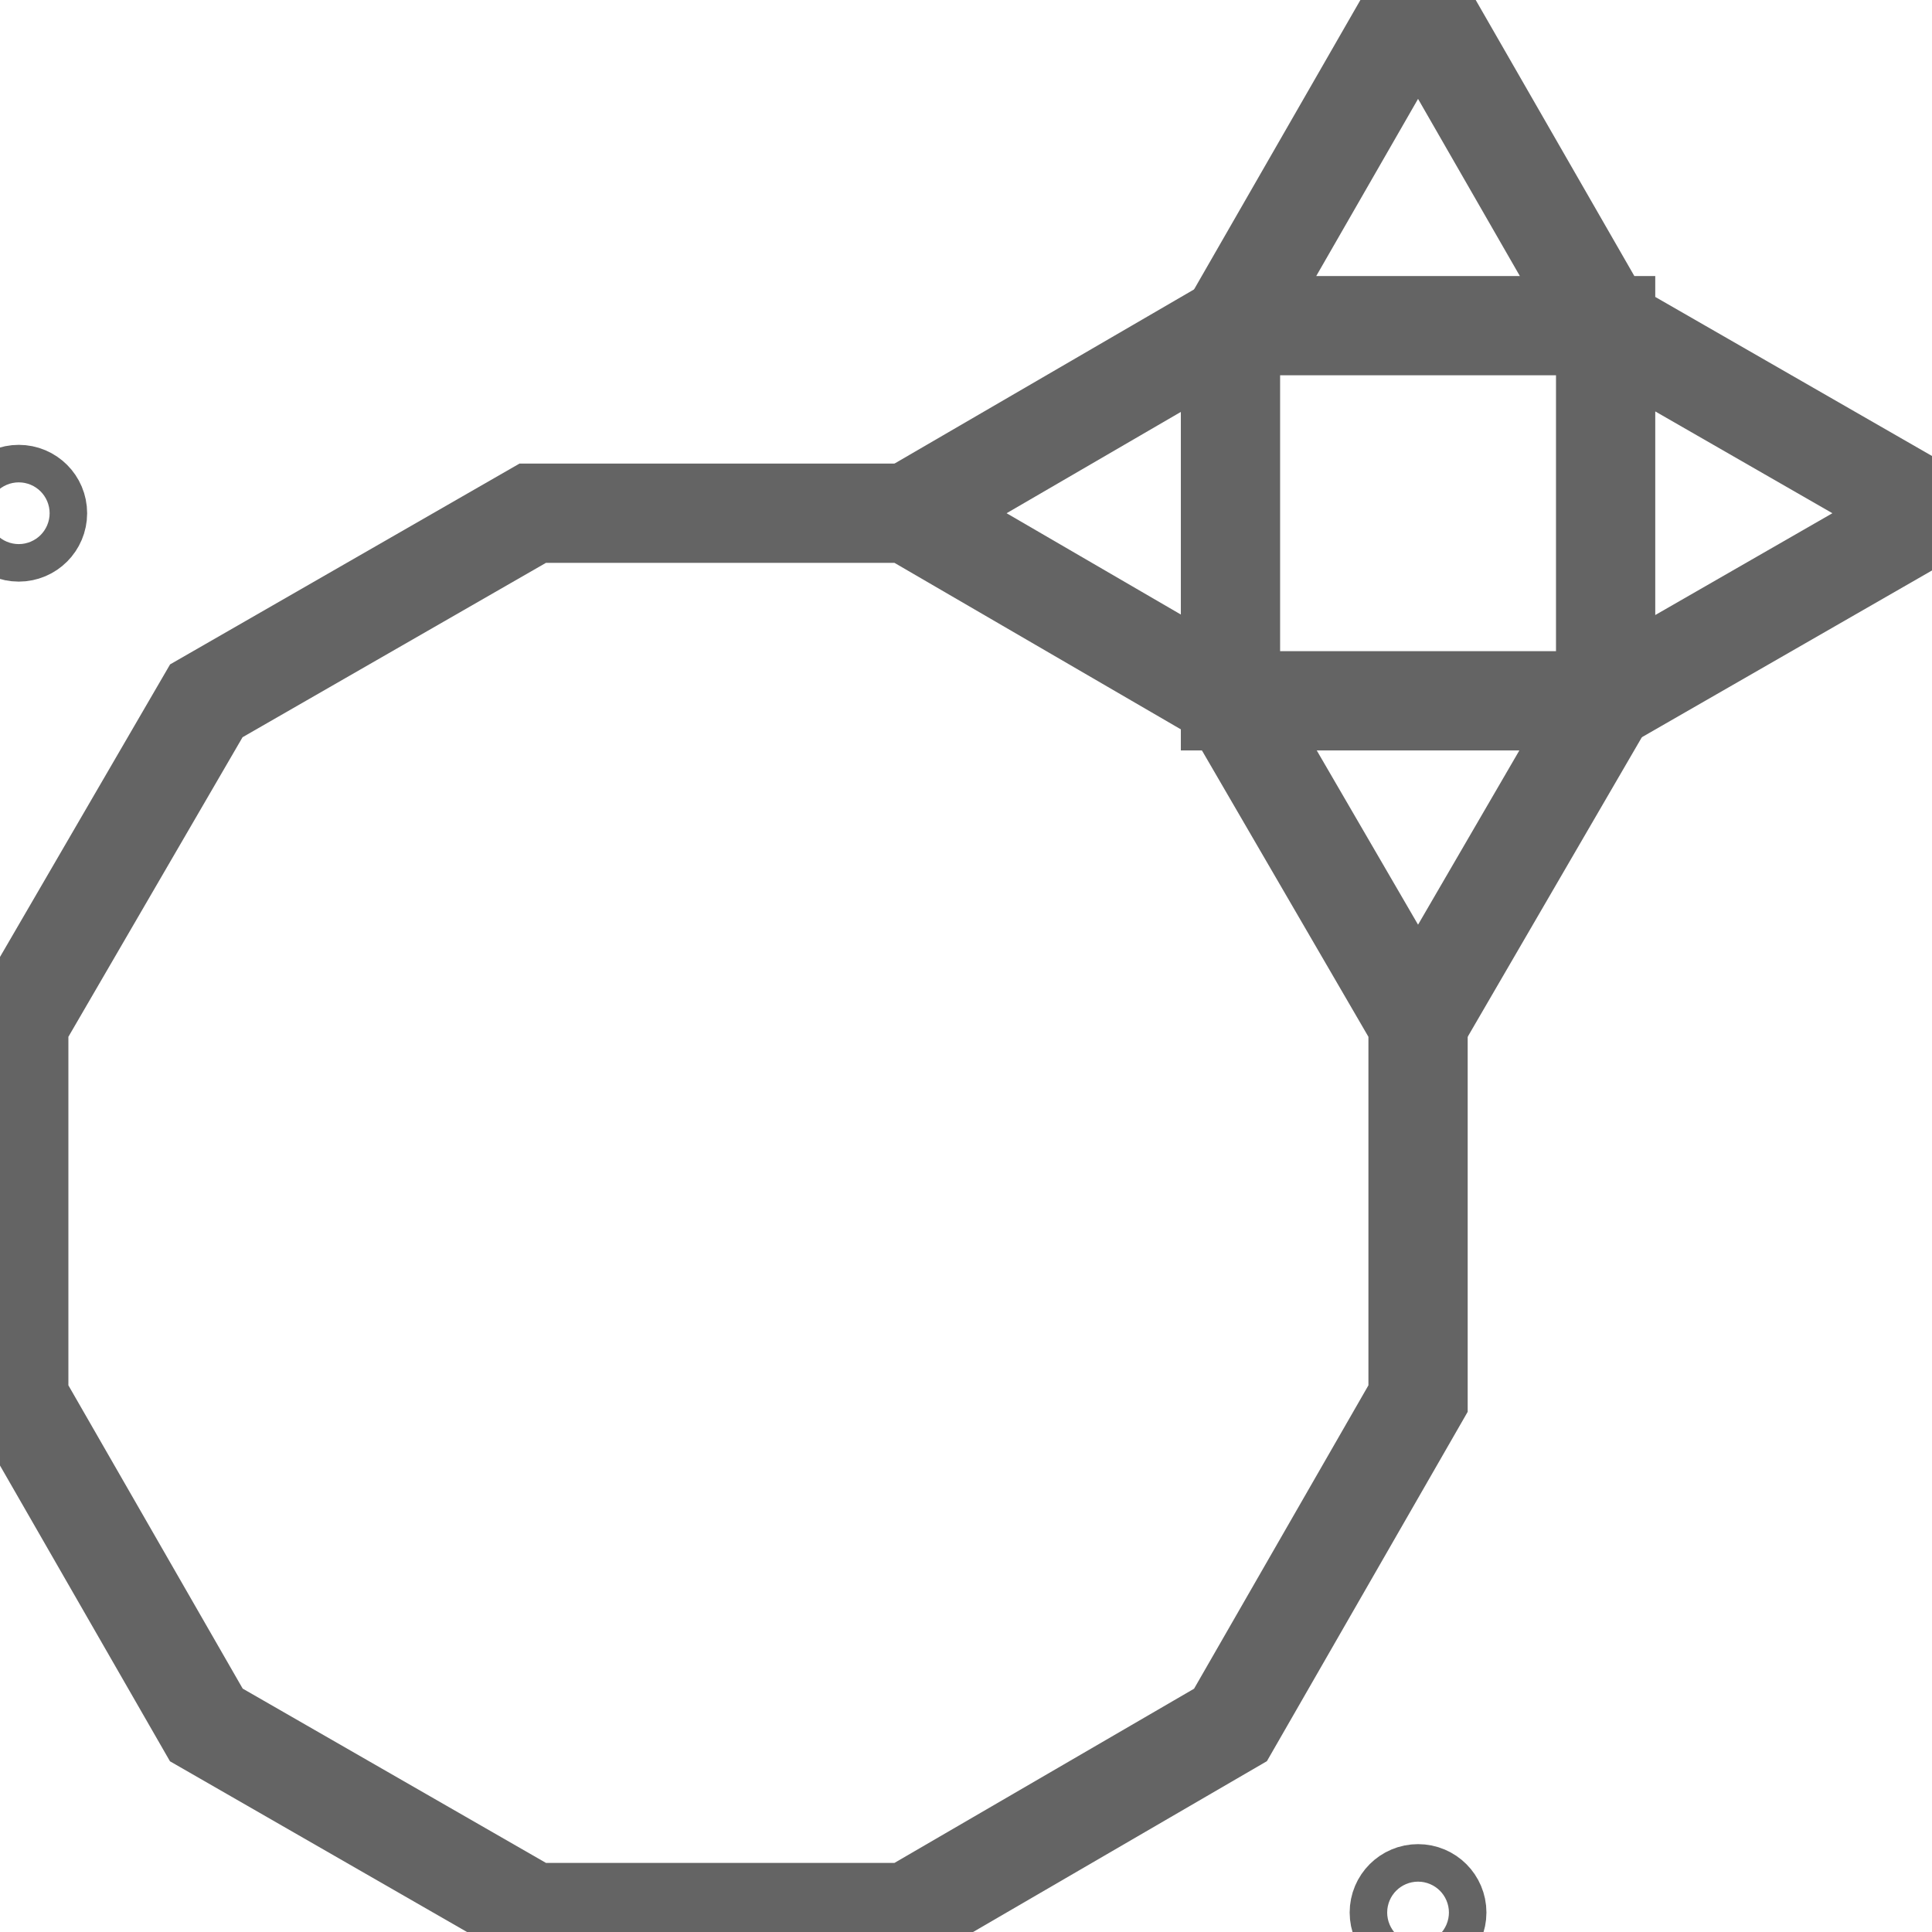
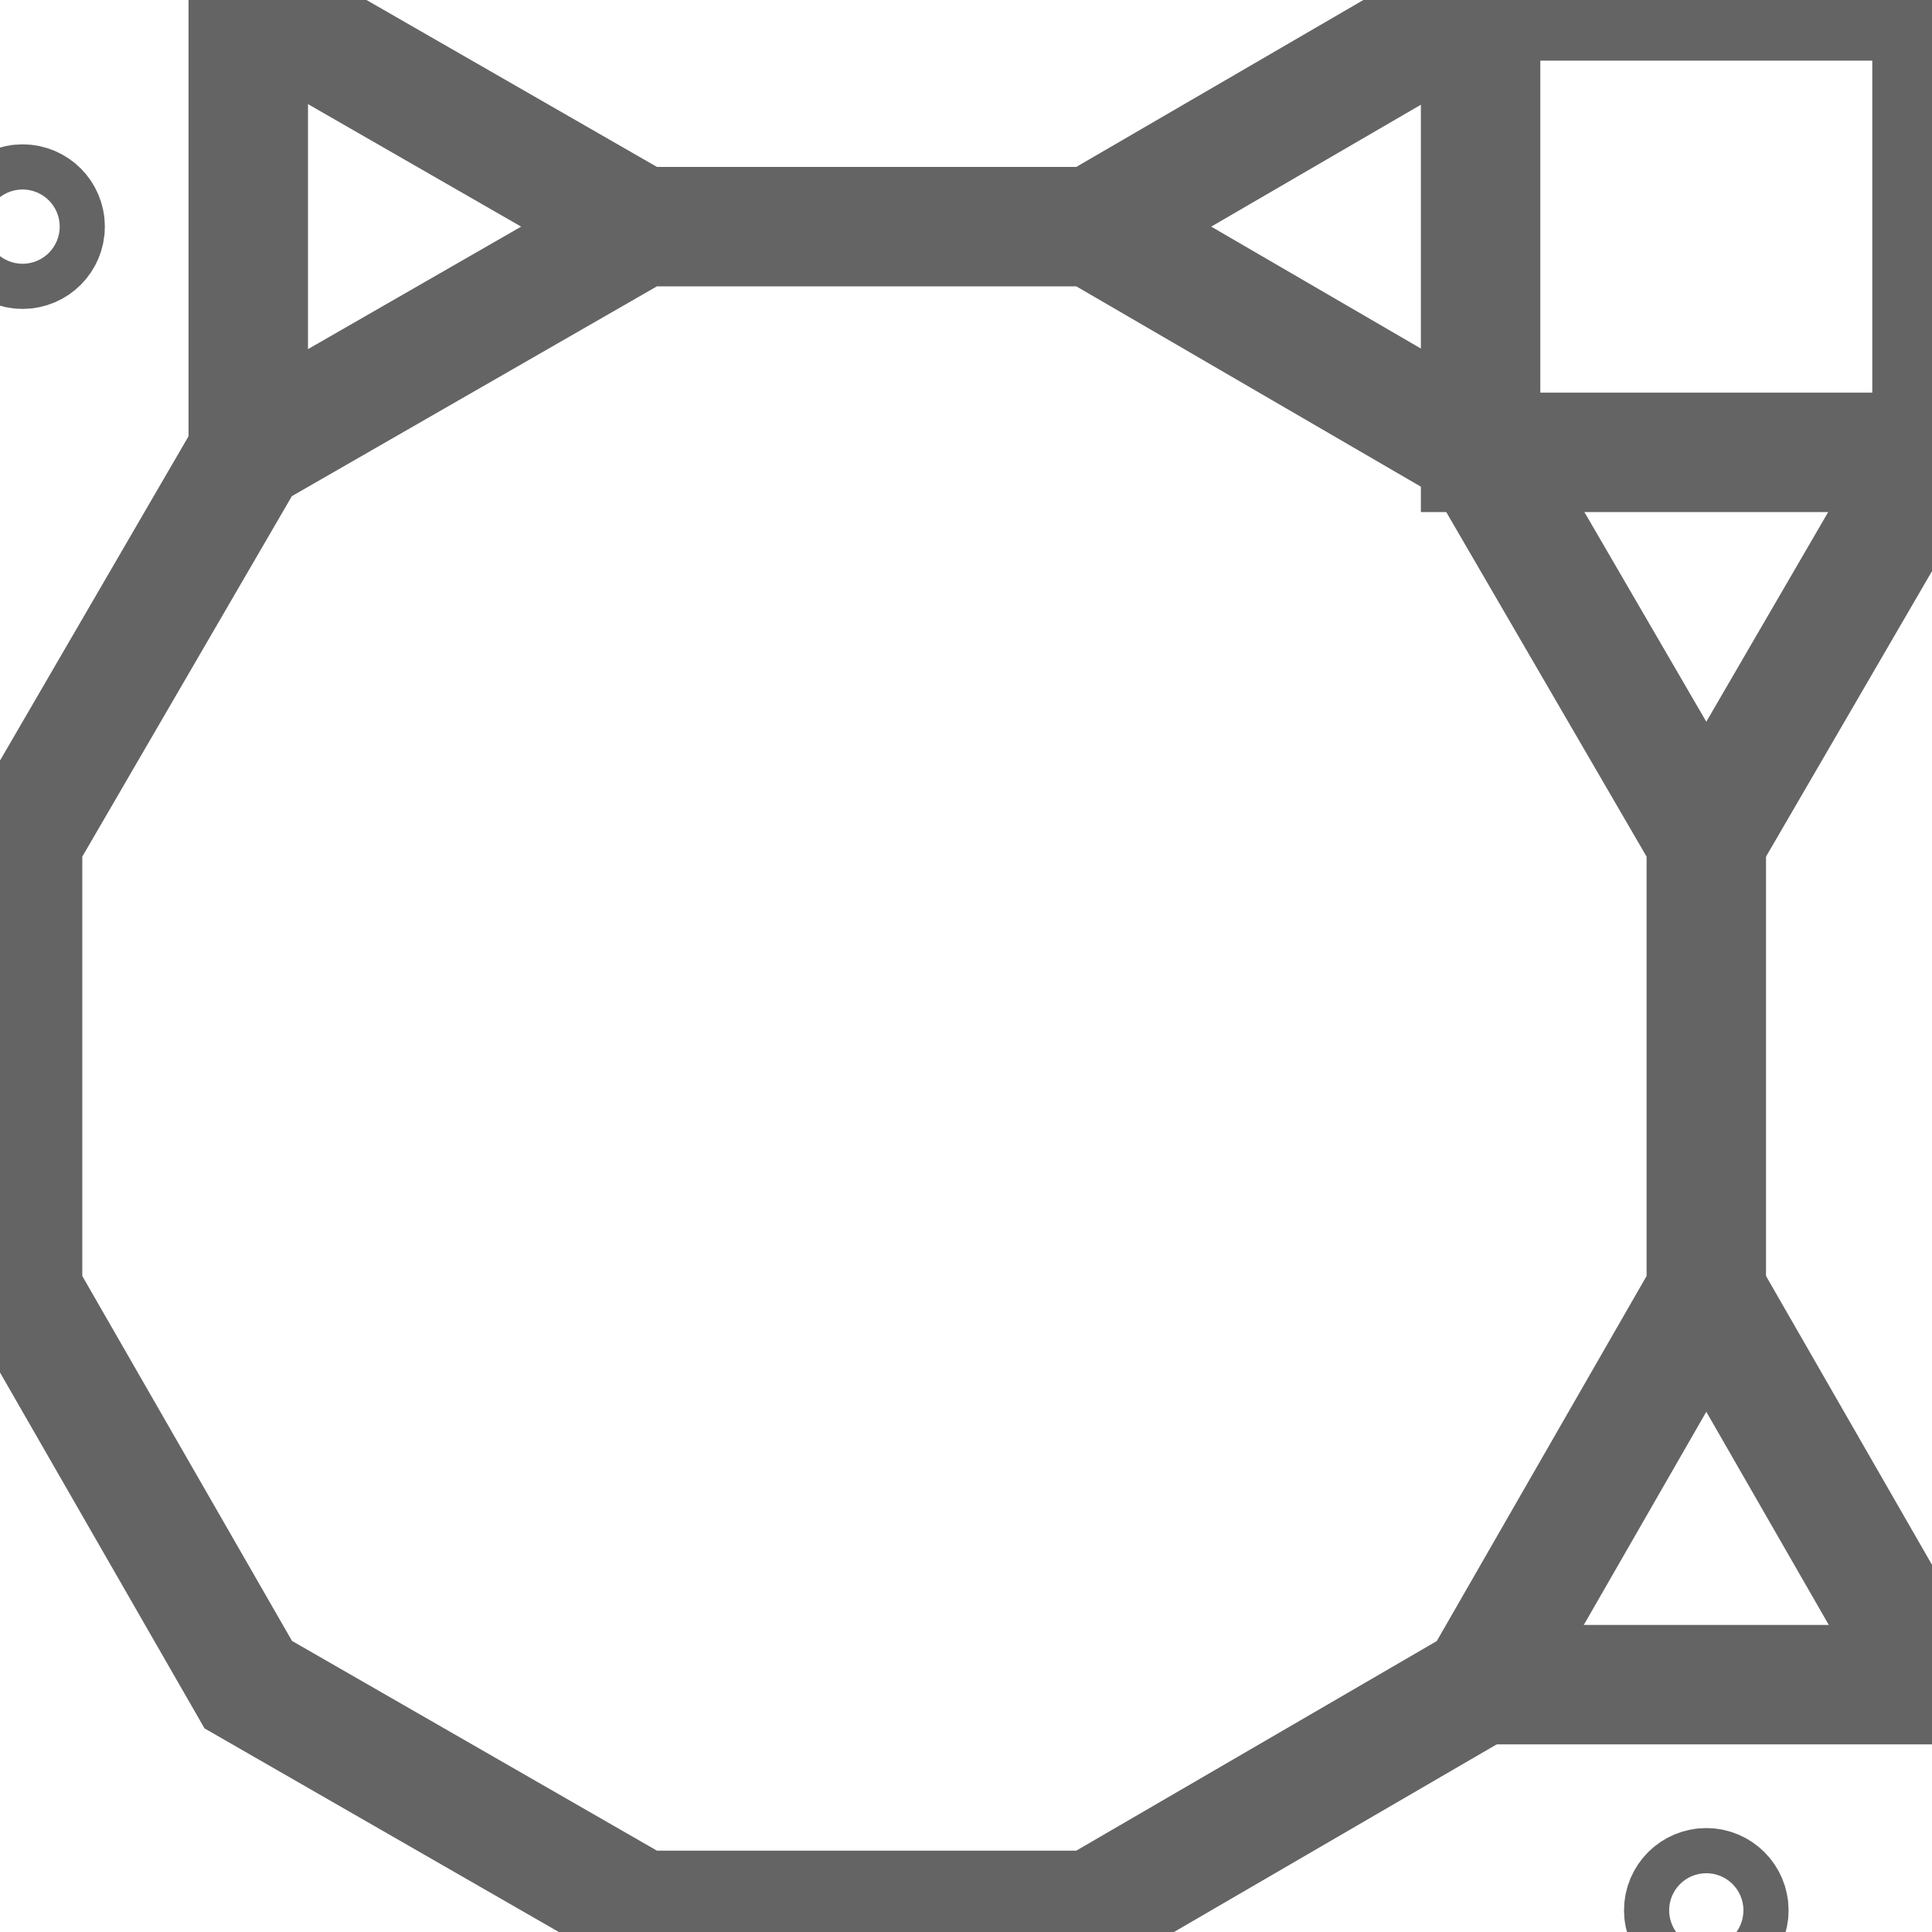
- <svg xmlns="http://www.w3.org/2000/svg" xmlns:ns1="http://www.shapertools.com/namespaces/shaper" enable-background="new 0 0 0.515 0.515" height="0.515cm" ns1:fusionaddin="version:1.5.0" version="1.1" viewBox="0 0 0.515 0.515" width="0.515cm" x="0cm" xml:space="preserve" y="0cm">
-   <path d="M0.137,0 L0.237,0 0.323,0.05 0.373,0.137 0.373,0.237 0.323,0.323 0.237,0.373 0.137,0.373 0.05,0.323 0,0.237 0,0.137 0.05,0.05 0.137,0z" fill="none" ns1:cutDepth="0" ns1:pathType="guide" stroke="rgb(100,100,100)" transform="matrix(1,0,0,-1,0.005,0.5098076)" vector-effect="non-scaling-stroke" />
-   <path d="M0.373,0.237 L0.423,0.323 0.323,0.323 0.323,0.423 0.237,0.373" fill="none" ns1:cutDepth="0" ns1:pathType="guide" stroke="rgb(100,100,100)" transform="matrix(1,0,0,-1,0.005,0.5098076)" vector-effect="non-scaling-stroke" />
-   <path d="M0.423,0.423 L0.51,0.373 0.423,0.323 0.423,0.423 0.323,0.423 0.373,0.51 0.423,0.423z" fill="none" ns1:cutDepth="0" ns1:pathType="guide" stroke="rgb(100,100,100)" transform="matrix(1,0,0,-1,0.005,0.5098076)" vector-effect="non-scaling-stroke" />
-   <path d="M0.368,0 a0.005,0.005 0 1,1 0.01,0 a0.005,0.005 0 1,1 -0.01,0z" fill="none" ns1:cutDepth="0" ns1:pathType="guide" stroke="rgb(100,100,100)" transform="matrix(1,0,0,-1,0.005,0.5098076)" vector-effect="non-scaling-stroke" />
-   <path d="M-0.005,0.373 a0.005,0.005 0 1,1 0.01,0 a0.005,0.005 0 1,1 -0.01,0z" fill="none" ns1:cutDepth="0" ns1:pathType="guide" stroke="rgb(100,100,100)" transform="matrix(1,0,0,-1,0.005,0.5098076)" vector-effect="non-scaling-stroke" />
+ <svg xmlns="http://www.w3.org/2000/svg" xmlns:ns1="http://www.shapertools.com/namespaces/shaper" enable-background="new 0 0 0.428 0.428" height="0.428cm" ns1:fusionaddin="version:1.5.0" version="1.1" viewBox="0 0 0.428 0.428" width="0.428cm" x="0cm" xml:space="preserve" y="0cm">
+   <path d="M0.137,0 L0.237,0 0.323,0.05 0.373,0.137 0.373,0.237 0.323,0.323 0.237,0.373 0.137,0.373 0.05,0.323 0,0.237 0,0.137 0.05,0.05 0.137,0z" fill="none" ns1:cutDepth="0" ns1:pathType="guide" stroke="rgb(100,100,100)" transform="matrix(1,0,0,-1,0.005,0.4232051)" vector-effect="non-scaling-stroke" />
+   <path d="M0.373,0.237 L0.423,0.323 0.323,0.323 0.323,0.423 0.237,0.373" fill="none" ns1:cutDepth="0" ns1:pathType="guide" stroke="rgb(100,100,100)" transform="matrix(1,0,0,-1,0.005,0.4232051)" vector-effect="non-scaling-stroke" />
+   <path d="M0.423,0.323 L0.423,0.423 0.323,0.423" fill="none" ns1:cutDepth="0" ns1:pathType="guide" stroke="rgb(100,100,100)" transform="matrix(1,0,0,-1,0.005,0.4232051)" vector-effect="non-scaling-stroke" />
+   <path d="M0.368,0 a0.005,0.005 0 1,1 0.01,0 a0.005,0.005 0 1,1 -0.01,0z" fill="none" ns1:cutDepth="0" ns1:pathType="guide" stroke="rgb(100,100,100)" transform="matrix(1,0,0,-1,0.005,0.4232051)" vector-effect="non-scaling-stroke" />
+   <path d="M-0.005,0.373 a0.005,0.005 0 1,1 0.01,0 a0.005,0.005 0 1,1 -0.01,0z" fill="none" ns1:cutDepth="0" ns1:pathType="guide" stroke="rgb(100,100,100)" transform="matrix(1,0,0,-1,0.005,0.4232051)" vector-effect="non-scaling-stroke" />
+   <path d="M0.05,0.323 L0.05,0.423 0.137,0.373" fill="none" ns1:cutDepth="0" ns1:pathType="guide" stroke="rgb(100,100,100)" transform="matrix(1,0,0,-1,0.005,0.4232051)" vector-effect="non-scaling-stroke" />
+   <path d="M0.323,0.05 L0.423,0.05 0.373,0.137" fill="none" ns1:cutDepth="0" ns1:pathType="guide" stroke="rgb(100,100,100)" transform="matrix(1,0,0,-1,0.005,0.4232051)" vector-effect="non-scaling-stroke" />
</svg>
